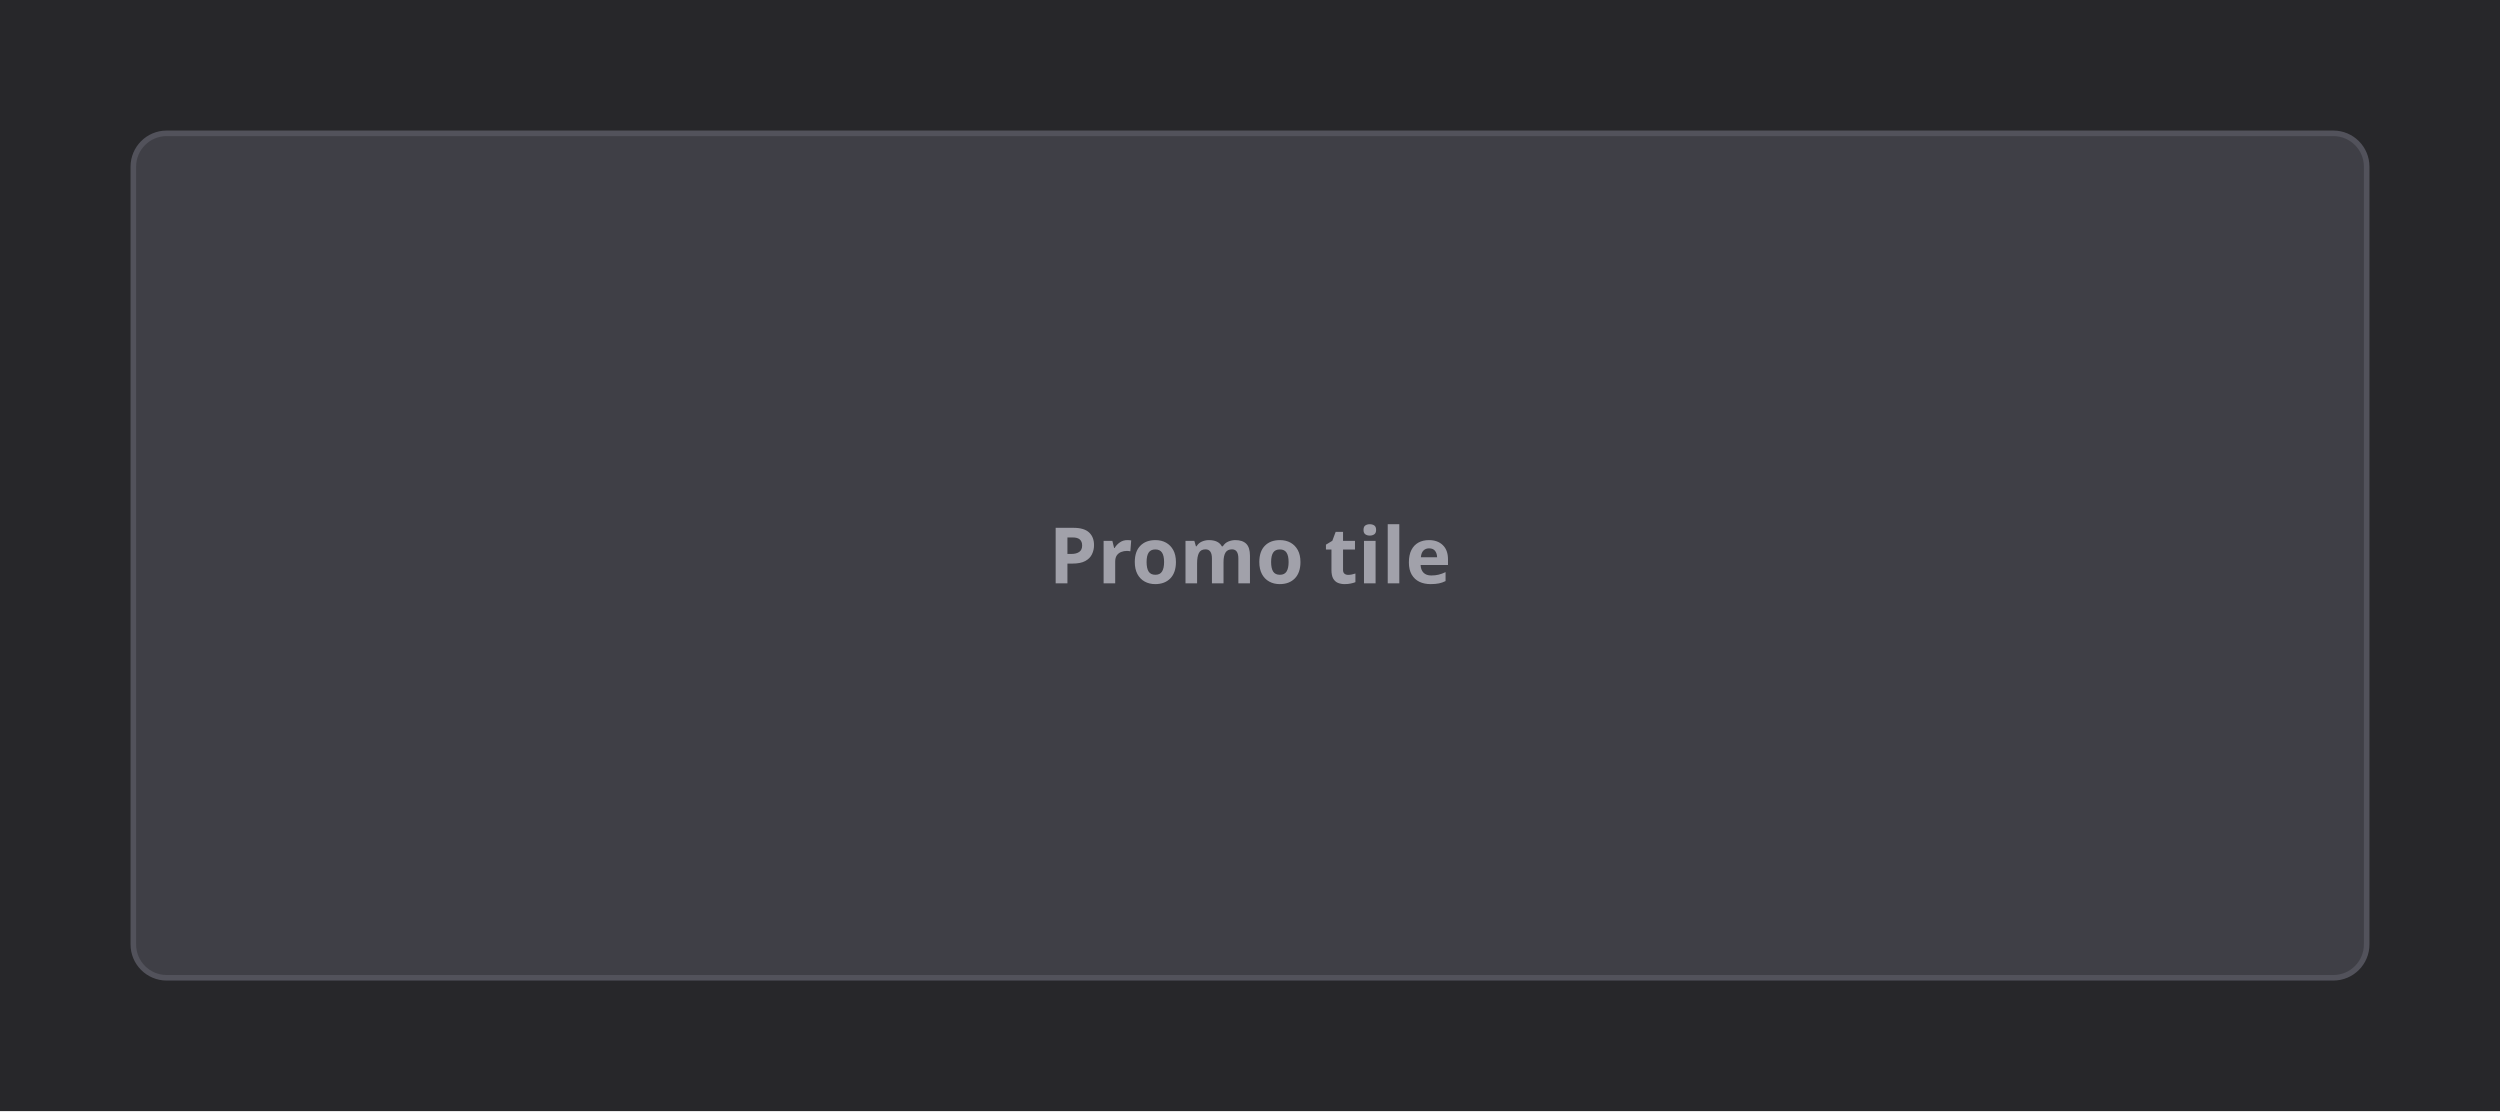
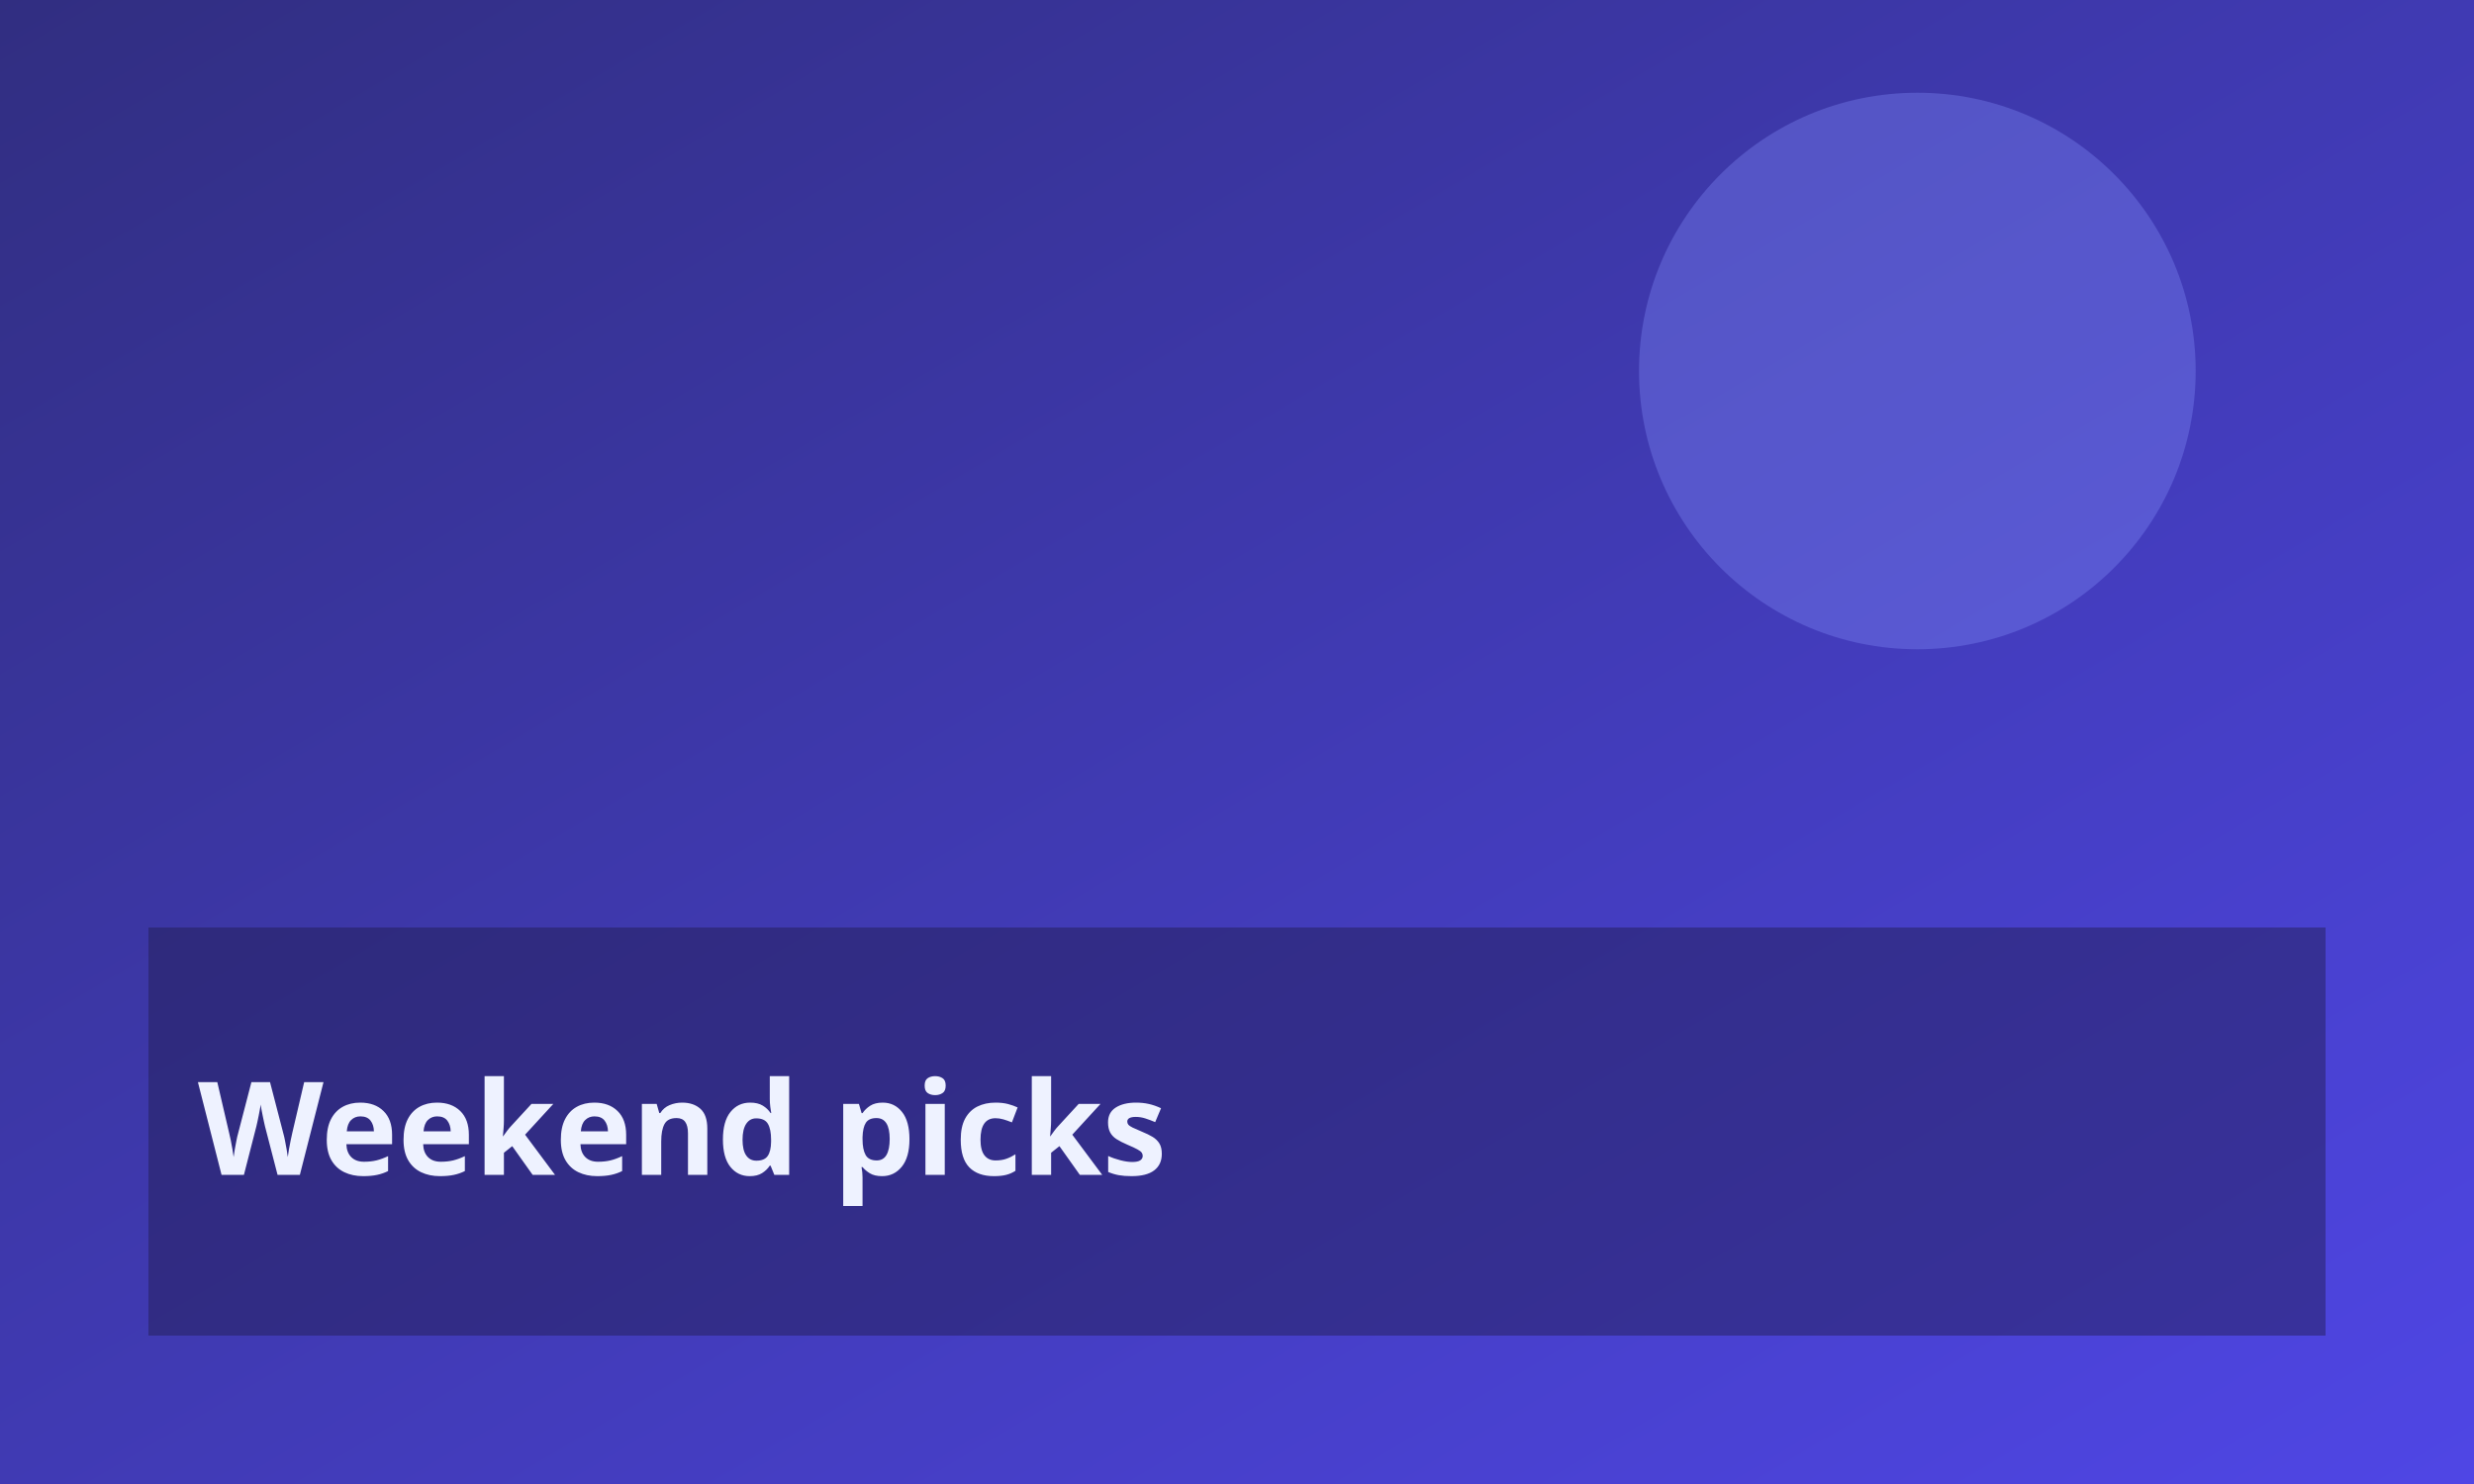
- <svg xmlns="http://www.w3.org/2000/svg" width="900" height="400" viewBox="0 0 900 400">
-   <rect width="900" height="400" fill="#27272a" />
-   <rect x="48" y="48" width="804" height="304" rx="12" fill="#3f3f46" stroke="#52525b" stroke-width="2" />
-   <text x="450" y="210" text-anchor="middle" font-family="system-ui,sans-serif" font-size="28" font-weight="600" fill="#a1a1aa">Promo tile</text>
+ <svg xmlns="http://www.w3.org/2000/svg" width="800" height="480" viewBox="0 0 800 480">
+   <defs>
+     <linearGradient id="g" x1="0" y1="0" x2="1" y2="1">
+       <stop offset="0%" stop-color="#312e81" />
+       <stop offset="100%" stop-color="#4f46e5" />
+     </linearGradient>
+   </defs>
+   <rect width="800" height="480" fill="url(#g)" />
+   <circle cx="620" cy="120" r="90" fill="#818cf8" opacity="0.35" />
+   <rect x="48" y="300" width="704" height="132" fill="#1e1b4b" opacity="0.45" />
+   <text x="64" y="380" font-family="system-ui,sans-serif" font-size="42" font-weight="700" fill="#eef2ff">Weekend picks</text>
</svg>
